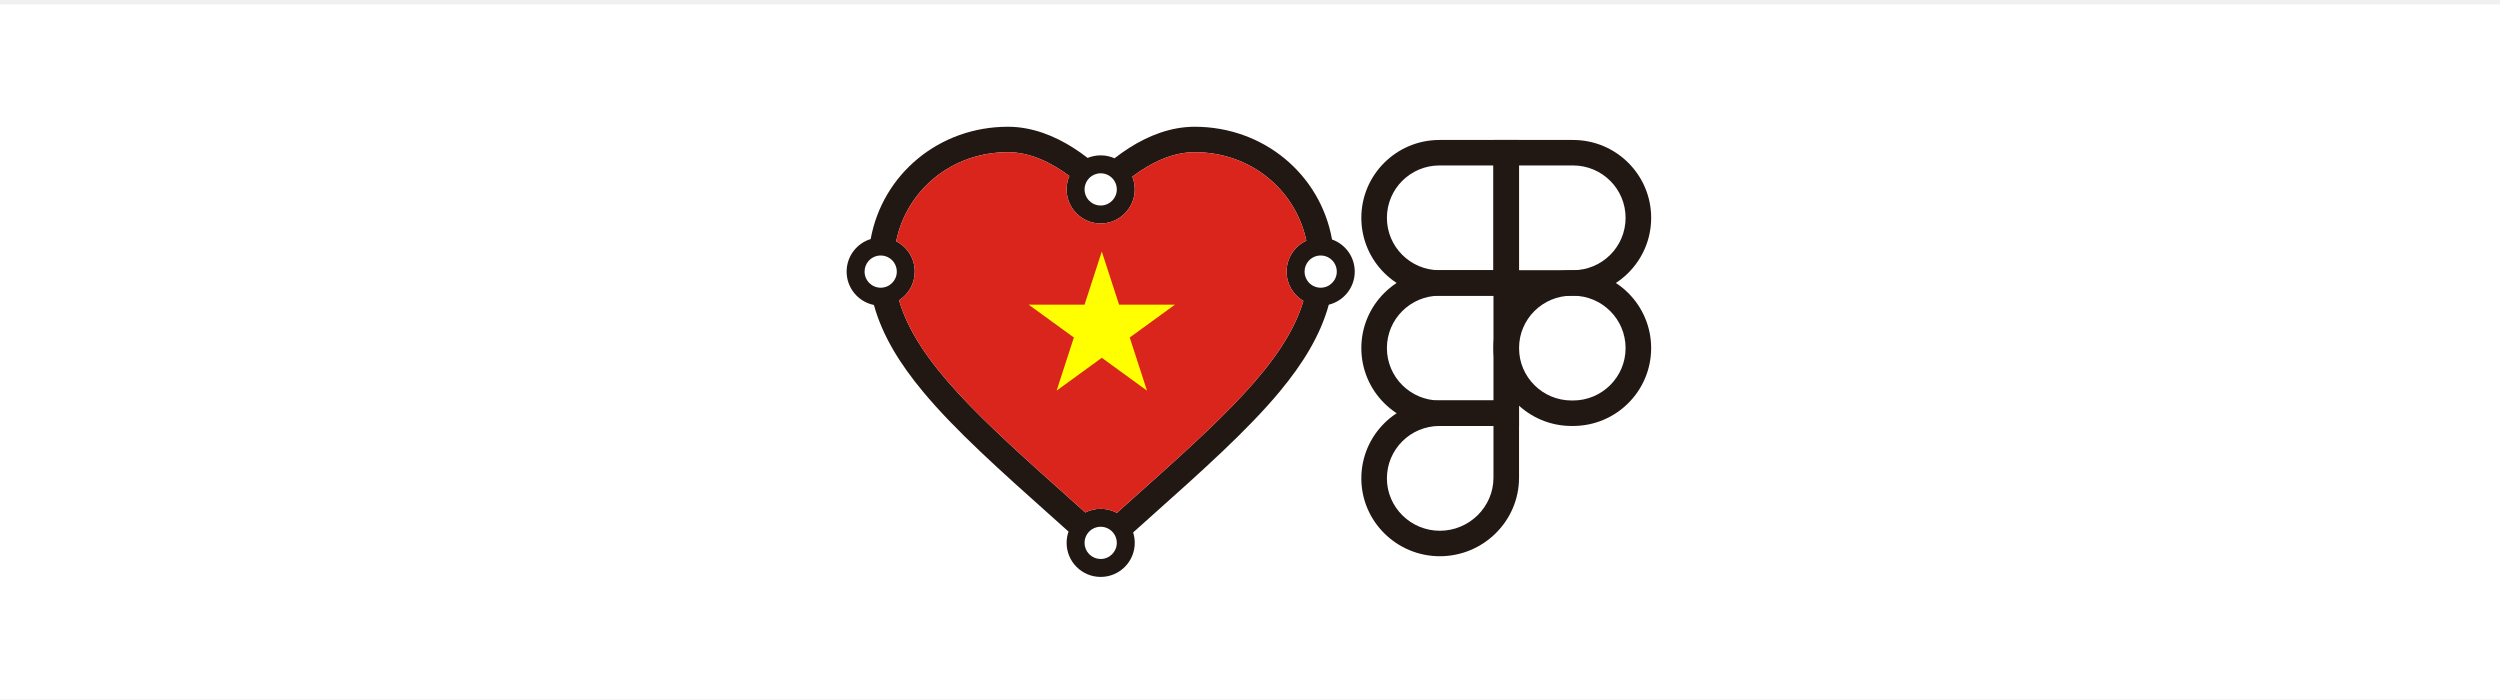
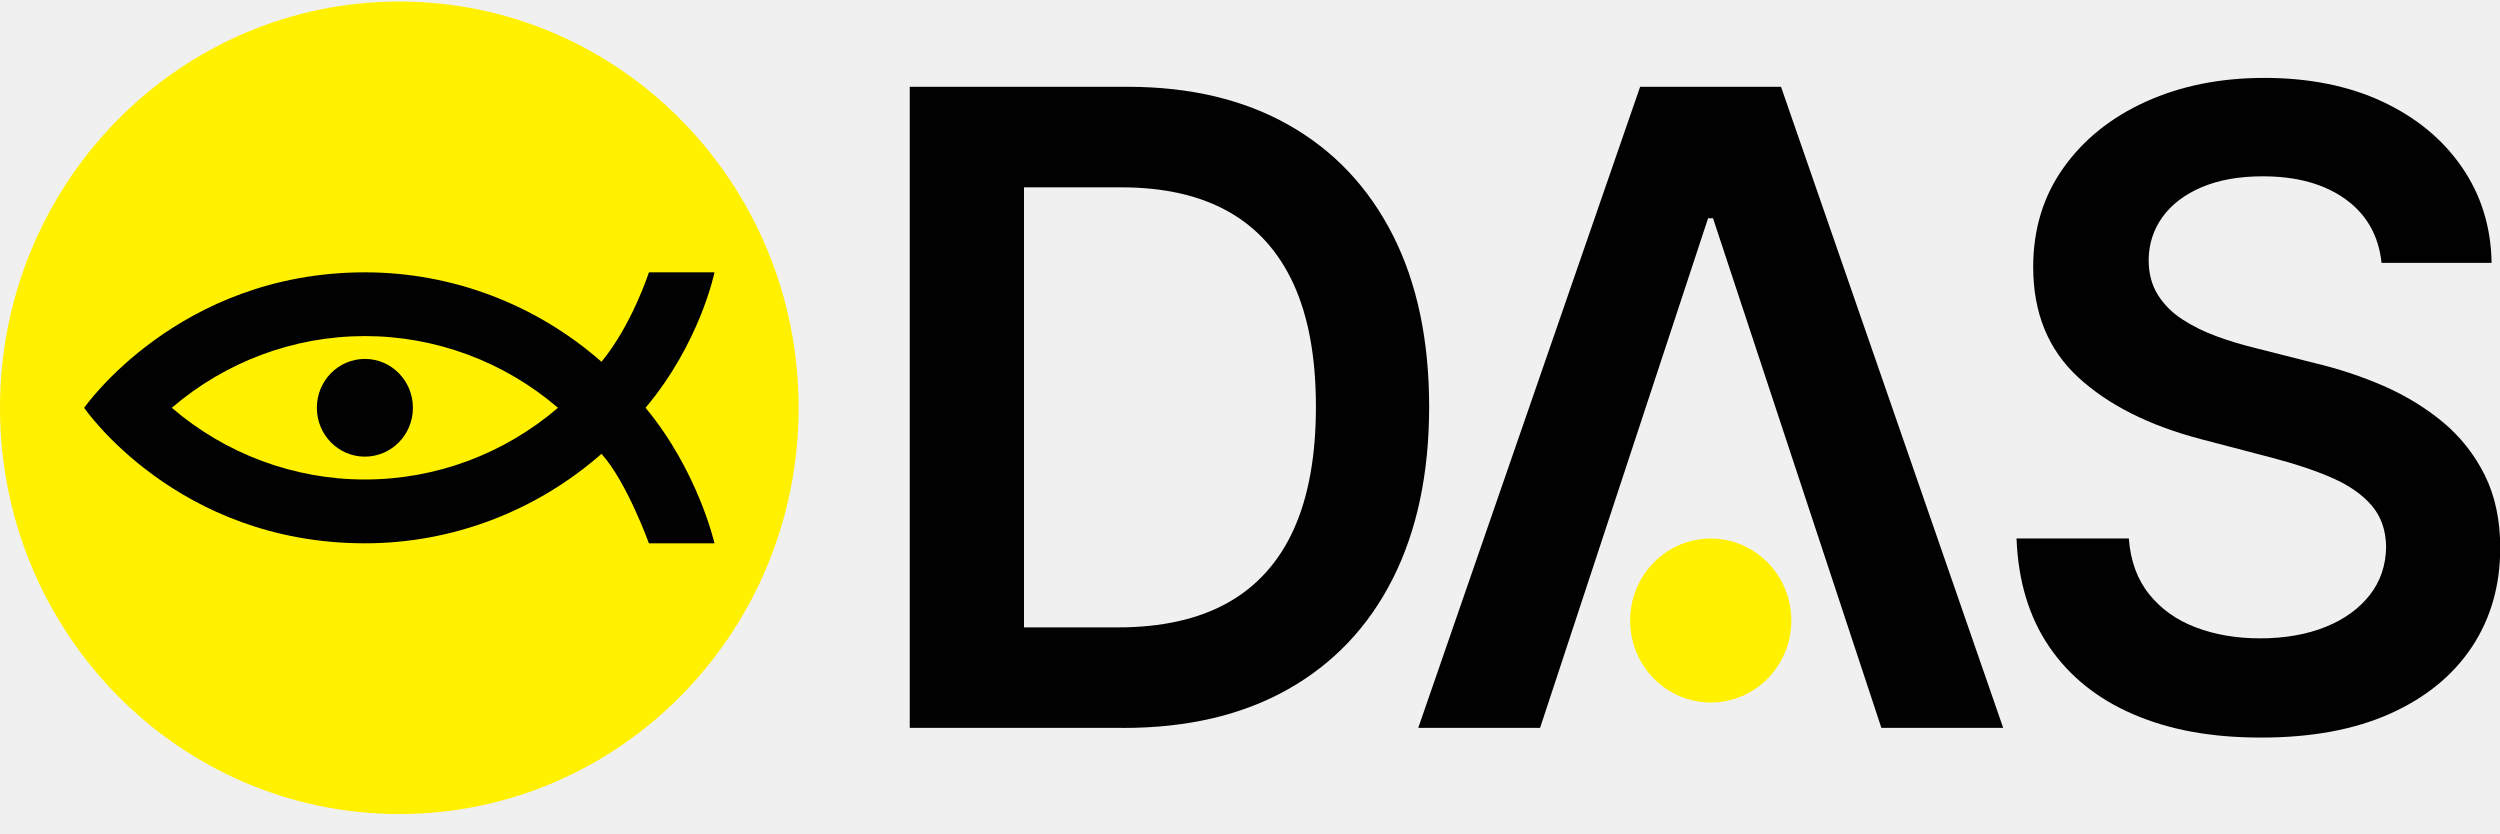
- <svg xmlns="http://www.w3.org/2000/svg" width="286" height="80" viewBox="0 0 286 80" fill="none">
-   <rect width="286" height="79.5" transform="translate(0 0.5)" fill="white" />
-   <g clip-path="url(#clip0_1967_3805)">
-     <path fill-rule="evenodd" clip-rule="evenodd" d="M188.894 24.921C188.894 29.841 184.891 33.83 179.954 33.83H170.852V16.012H179.954C184.891 16.012 188.894 20.001 188.894 24.921ZM179.954 30.914C183.276 30.914 185.968 28.231 185.968 24.921C185.968 21.611 183.276 18.928 179.954 18.928H173.778V30.914H179.954Z" fill="#211814" />
-     <path fill-rule="evenodd" clip-rule="evenodd" d="M155.737 24.921C155.737 29.841 159.739 33.83 164.676 33.83H173.778V16.012H164.676C159.739 16.012 155.737 20.001 155.737 24.921ZM164.676 30.914C161.355 30.914 158.662 28.231 158.662 24.921C158.662 21.611 161.355 18.928 164.676 18.928H170.853V30.914H164.676Z" fill="#211814" />
-     <path fill-rule="evenodd" clip-rule="evenodd" d="M155.737 39.822C155.737 44.742 159.739 48.731 164.676 48.731H173.778V30.914L164.676 30.914C159.739 30.914 155.737 34.902 155.737 39.822ZM164.676 45.816C161.355 45.816 158.662 43.132 158.662 39.822C158.662 36.512 161.355 33.829 164.676 33.829L170.853 33.829V45.816H164.676Z" fill="#211814" />
-     <path fill-rule="evenodd" clip-rule="evenodd" d="M155.737 54.725C155.737 59.655 159.79 63.633 164.716 63.633C169.688 63.633 173.778 59.619 173.778 54.644V45.816H164.676C159.739 45.816 155.737 49.804 155.737 54.725ZM164.716 60.718C161.385 60.718 158.662 58.025 158.662 54.725C158.662 51.415 161.355 48.731 164.676 48.731H170.853V54.644C170.853 57.988 168.093 60.718 164.716 60.718Z" fill="#211814" />
-     <path fill-rule="evenodd" clip-rule="evenodd" d="M170.851 39.822C170.851 44.742 174.853 48.731 179.79 48.731H179.953C184.89 48.731 188.892 44.742 188.892 39.822C188.892 34.902 184.89 30.914 179.953 30.914H179.79C174.853 30.914 170.851 34.902 170.851 39.822ZM179.79 45.816C176.469 45.816 173.777 43.132 173.777 39.822C173.777 36.512 176.469 33.829 179.79 33.829H179.953C183.274 33.829 185.967 36.512 185.967 39.822C185.967 43.132 183.274 45.816 179.953 45.816H179.79Z" fill="#211814" />
-     <path d="M125.983 24.116C127.284 24.116 128.338 23.063 128.338 21.763C128.338 20.463 127.284 19.409 125.983 19.409C124.683 19.409 123.628 20.463 123.628 21.763C123.628 23.063 124.683 24.116 125.983 24.116Z" fill="white" />
-     <path d="M100.734 33.414C102.035 33.414 103.089 32.36 103.089 31.06C103.089 29.76 102.035 28.706 100.734 28.706C99.434 28.706 98.379 29.76 98.379 31.06C98.379 32.36 99.434 33.414 100.734 33.414Z" fill="white" />
-     <path d="M153.534 31.06C153.534 32.36 152.48 33.413 151.179 33.413C149.879 33.413 148.824 32.36 148.824 31.06C148.824 29.76 149.879 28.706 151.179 28.706C152.48 28.706 153.534 29.76 153.534 31.06Z" fill="white" />
-     <path d="M125.918 64.6C127.218 64.6 128.272 63.546 128.272 62.246C128.272 60.947 127.218 59.893 125.918 59.893C124.617 59.893 123.563 60.947 123.563 62.246C123.563 63.546 124.617 64.6 125.918 64.6Z" fill="white" />
-     <path fill-rule="evenodd" clip-rule="evenodd" d="M120.611 59.355L122.24 60.815C122.098 61.219 122.021 61.653 122.021 62.105C122.021 64.256 123.766 66 125.918 66C128.071 66 129.816 64.256 129.816 62.105C129.816 61.689 129.751 61.289 129.63 60.914L131.374 59.352L131.456 59.278C137.475 53.908 142.705 49.241 146.403 44.79C149.039 41.616 151.052 38.372 152.014 34.856C153.718 34.439 154.983 32.903 154.983 31.072C154.983 29.376 153.899 27.933 152.385 27.398C151.05 19.95 144.564 14.5 136.672 14.5C133.868 14.5 131.302 15.57 129.19 16.913C128.605 17.285 128.042 17.686 127.502 18.107C127.018 17.892 126.482 17.772 125.918 17.772C125.39 17.772 124.887 17.877 124.427 18.067C123.903 17.661 123.357 17.273 122.79 16.913C120.678 15.57 118.112 14.5 115.308 14.5C107.434 14.5 100.959 19.925 99.604 27.348C98.012 27.837 96.854 29.319 96.854 31.072C96.854 32.958 98.195 34.53 99.976 34.89C100.941 38.393 102.95 41.627 105.578 44.79C109.275 49.241 114.506 53.908 120.524 59.278L120.611 59.355ZM102.849 34.355C104.924 41.449 112.267 48.012 122.548 57.186L124.158 58.628C124.687 58.36 125.285 58.209 125.918 58.209C126.588 58.209 127.218 58.378 127.769 58.675L129.432 57.186C139.677 48.044 147.005 41.494 149.109 34.43C147.96 33.752 147.188 32.502 147.188 31.072C147.188 29.505 148.113 28.155 149.447 27.536C148.211 21.672 143.035 17.408 136.672 17.408C134.137 17.408 131.665 18.604 129.535 20.213C129.716 20.663 129.816 21.154 129.816 21.668C129.816 23.819 128.071 25.563 125.918 25.563C123.766 25.563 122.021 23.819 122.021 21.668C122.021 21.122 122.133 20.603 122.336 20.131C120.231 18.564 117.8 17.408 115.308 17.408C108.922 17.408 103.732 21.703 102.52 27.6C103.783 28.244 104.648 29.557 104.648 31.072C104.648 32.451 103.931 33.663 102.849 34.355ZM99.347 29.878C99.347 29.877 99.347 29.878 99.347 29.878C99.686 29.481 100.189 29.229 100.751 29.229C101.372 29.229 101.921 29.536 102.255 30.006C102.469 30.307 102.595 30.674 102.595 31.072C102.595 32.089 101.769 32.914 100.751 32.914C99.733 32.914 98.908 32.089 98.908 31.072C98.908 30.616 99.073 30.199 99.347 29.878ZM127.762 62.105C127.762 62.035 127.758 61.965 127.75 61.897C127.717 61.604 127.616 61.332 127.462 61.097C127.146 60.614 126.61 60.289 125.996 60.264L125.984 60.263C125.962 60.262 125.94 60.262 125.918 60.262C124.9 60.262 124.075 61.087 124.075 62.105C124.075 62.189 124.081 62.271 124.092 62.352C124.098 62.401 124.106 62.449 124.117 62.496C124.296 63.326 125.035 63.947 125.918 63.947C126.936 63.947 127.762 63.122 127.762 62.105ZM151.086 32.914C150.552 32.914 150.071 32.688 149.735 32.325C149.687 32.274 149.642 32.219 149.6 32.162C149.375 31.857 149.242 31.48 149.242 31.072C149.242 30.595 149.424 30.16 149.721 29.833C150.058 29.462 150.545 29.229 151.086 29.229C151.655 29.229 152.164 29.487 152.502 29.892C152.55 29.95 152.595 30.011 152.636 30.075C152.821 30.362 152.929 30.704 152.929 31.072C152.929 32.089 152.104 32.914 151.086 32.914ZM125.918 19.825C126.555 19.825 127.116 20.147 127.447 20.637C127.61 20.879 127.718 21.162 127.751 21.467C127.758 21.533 127.762 21.6 127.762 21.668C127.762 22.685 126.936 23.51 125.918 23.51C124.9 23.51 124.075 22.685 124.075 21.668C124.075 21.638 124.076 21.609 124.077 21.58C124.123 20.603 124.93 19.825 125.918 19.825Z" fill="#211814" />
-     <mask id="mask0_1967_3805" style="mask-type:alpha" maskUnits="userSpaceOnUse" x="102" y="17" width="48" height="42">
-       <path d="M124.158 58.628L122.548 57.186C112.267 48.012 104.924 41.449 102.849 34.355C103.931 33.663 104.649 32.451 104.649 31.072C104.649 29.557 103.784 28.244 102.521 27.6C103.732 21.703 108.923 17.409 115.309 17.409C117.8 17.409 120.231 18.564 122.336 20.132C122.134 20.603 122.021 21.122 122.021 21.668C122.021 23.819 123.766 25.563 125.919 25.563C128.071 25.563 129.816 23.819 129.816 21.668C129.816 21.154 129.716 20.663 129.535 20.214C131.665 18.604 134.137 17.409 136.672 17.409C143.035 17.409 148.212 21.673 149.447 27.537C148.113 28.155 147.188 29.506 147.188 31.072C147.188 32.502 147.96 33.753 149.109 34.43C147.005 41.495 139.678 48.044 129.432 57.186L127.769 58.676C127.219 58.378 126.588 58.209 125.919 58.209C125.285 58.209 124.687 58.36 124.158 58.628Z" fill="#236DF6" />
-     </mask>
-     <g mask="url(#mask0_1967_3805)">
-       <path d="M151.608 16.381H100.333V62.695H151.608V16.381Z" fill="#DA251D" />
-       <path d="M126.046 28.777L128.021 34.855H134.411L129.241 38.611L131.216 44.689L126.046 40.933L120.876 44.689L122.851 38.611L117.681 34.855H124.071L126.046 28.777Z" fill="#FFFF00" />
-     </g>
+ <svg xmlns="http://www.w3.org/2000/svg" width="120" height="40" viewBox="0 0 120 40" fill="none">
+   <g clip-path="url(#clip0_2139_10387)">
+     <path d="M38.334 19.574C38.334 8.804 29.753 0.074 19.167 0.074C8.581 0.074 0 8.804 0 19.574C0 30.343 8.581 39.074 19.167 39.074C29.753 39.074 38.334 30.343 38.334 19.574Z" fill="#FFF100" />
+     <path d="M19.82 19.574C19.82 18.277 18.789 17.228 17.515 17.228C16.24 17.228 15.209 18.277 15.209 19.574C15.209 20.87 16.24 21.919 17.515 21.919C18.789 21.919 19.82 20.87 19.82 19.574Z" fill="#010101" />
+     <path d="M4.039 19.574C4.039 19.574 8.48 26.079 17.514 26.079C21.689 26.079 25.714 24.556 28.872 21.784C30.088 23.136 31.148 26.079 31.148 26.079H34.295C34.295 26.079 33.509 22.61 30.987 19.574C33.622 16.431 34.295 13.072 34.295 13.072H31.148C31.148 13.072 30.339 15.582 28.872 17.366C25.714 14.594 21.689 13.072 17.514 13.072C8.552 13.072 4.039 19.577 4.039 19.577M17.514 16.132C20.906 16.132 24.191 17.352 26.783 19.574C24.191 21.796 20.909 23.016 17.514 23.016C14.12 23.016 10.835 21.796 8.246 19.574C10.837 17.352 14.12 16.132 17.514 16.132Z" fill="#010101" />
+     <path d="M53.919 34.938H43.668V4.166H54.124C57.126 4.166 59.709 4.78 61.87 6.006C64.031 7.234 65.692 8.995 66.857 11.288C68.018 13.58 68.599 16.326 68.599 19.521C68.599 22.716 68.015 25.482 66.848 27.787C65.681 30.091 64.002 31.858 61.812 33.092C59.622 34.324 56.99 34.941 53.919 34.941M49.149 30.115H53.653C55.759 30.115 57.519 29.721 58.926 28.936C60.333 28.148 61.393 26.972 62.101 25.406C62.809 23.839 63.164 21.878 63.164 19.524C63.164 17.169 62.809 15.215 62.101 13.657C61.393 12.099 60.344 10.932 58.963 10.156C57.58 9.38 55.863 8.992 53.818 8.992H49.152V30.12L49.149 30.115Z" fill="#010101" />
+     <path d="M73.924 34.938H68.076L78.726 4.166H85.489L96.153 34.938H90.306L82.225 10.476H81.988L73.924 34.938Z" fill="#010101" />
+     <path d="M114.316 12.625C114.177 11.314 113.599 10.291 112.58 9.559C111.56 8.827 110.239 8.463 108.616 8.463C107.471 8.463 106.492 8.639 105.674 8.989C104.857 9.339 104.233 9.815 103.799 10.418C103.366 11.02 103.143 11.705 103.135 12.475C103.135 13.116 103.279 13.671 103.571 14.142C103.863 14.612 104.259 15.012 104.761 15.335C105.264 15.662 105.819 15.935 106.431 16.155C107.041 16.376 107.656 16.561 108.278 16.711L111.115 17.431C112.256 17.701 113.357 18.066 114.417 18.527C115.475 18.989 116.425 19.571 117.269 20.27C118.109 20.973 118.777 21.82 119.271 22.81C119.762 23.801 120.011 24.965 120.011 26.296C120.011 28.101 119.557 29.685 118.653 31.052C117.745 32.419 116.44 33.486 114.732 34.253C113.024 35.02 110.959 35.403 108.535 35.403C106.111 35.403 104.14 35.032 102.412 34.291C100.685 33.551 99.335 32.469 98.365 31.046C97.394 29.624 96.871 27.892 96.793 25.846H102.184C102.262 26.919 102.589 27.81 103.158 28.521C103.73 29.233 104.475 29.765 105.397 30.114C106.319 30.464 107.347 30.641 108.491 30.641C109.635 30.641 110.728 30.458 111.629 30.091C112.53 29.727 113.235 29.215 113.75 28.56C114.261 27.904 114.521 27.134 114.533 26.252C114.524 25.45 114.29 24.788 113.839 24.262C113.386 23.736 112.753 23.295 111.941 22.939C111.129 22.584 110.182 22.266 109.098 21.984L105.657 21.082C103.167 20.429 101.199 19.442 99.757 18.113C98.316 16.784 97.593 15.021 97.593 12.816C97.593 11.002 98.079 9.415 99.049 8.051C100.02 6.687 101.341 5.629 103.013 4.874C104.686 4.118 106.582 3.739 108.699 3.739C110.817 3.739 112.73 4.118 114.348 4.874C115.966 5.629 117.24 6.676 118.164 8.013C119.089 9.351 119.569 10.885 119.597 12.619H114.325L114.316 12.625Z" fill="#010101" />
+     <path d="M85.983 29.785C85.983 31.961 84.25 33.721 82.115 33.721C79.98 33.721 78.246 31.958 78.246 29.785C78.246 27.613 79.98 25.85 82.115 25.85C84.25 25.85 85.983 27.613 85.983 29.785Z" fill="#FFF100" />
  </g>
  <defs>
-     <clipPath id="clip0_1967_3805">
-       <rect width="92.292" height="51.5" fill="white" transform="translate(96.854 14.5)" />
+     <clipPath id="clip0_2139_10387">
+       <rect width="120" height="39" fill="white" transform="translate(0 0.0737305)" />
    </clipPath>
  </defs>
</svg>
